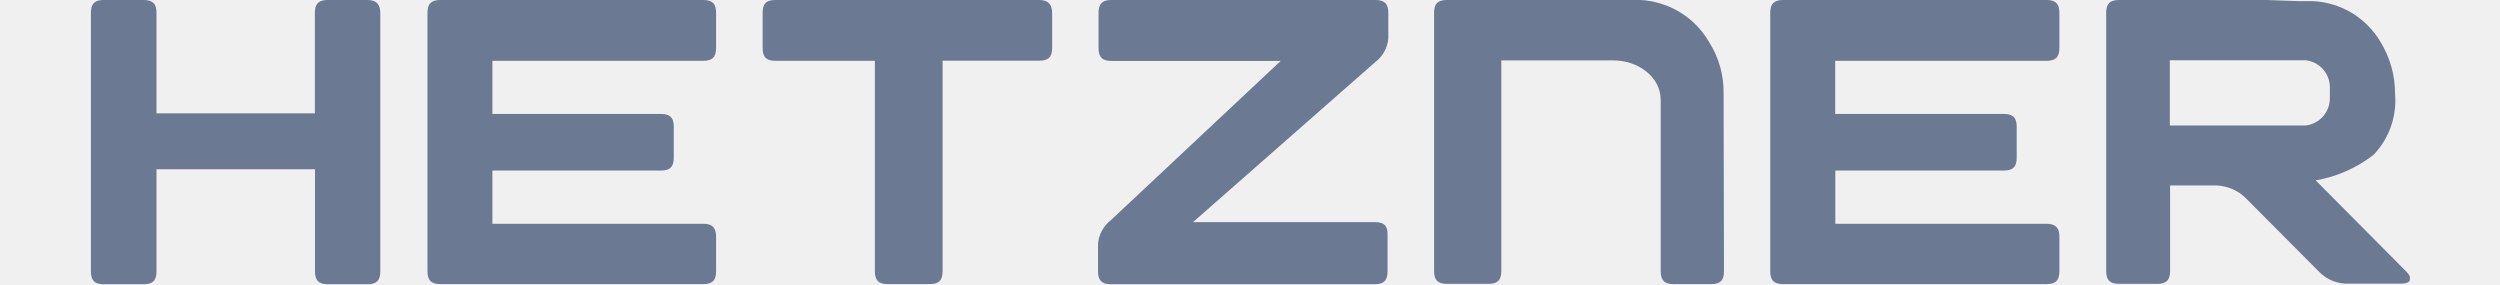
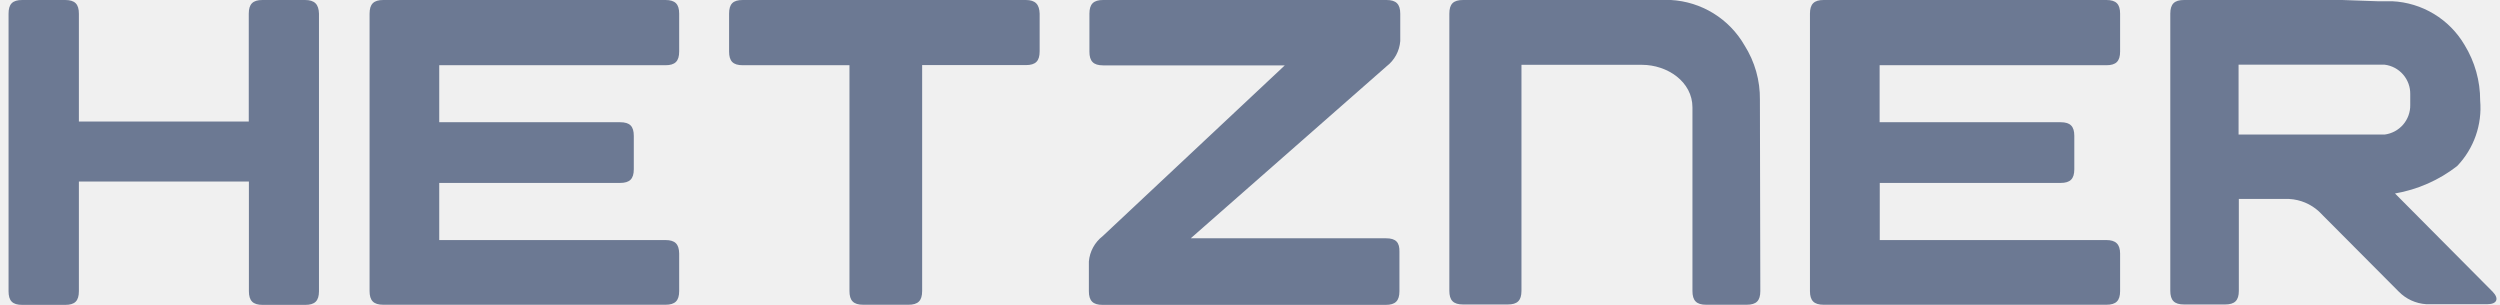
- <svg xmlns="http://www.w3.org/2000/svg" width="352" height="40" viewBox="0 0 352 43" fill="none">
-   <g clip-path="url(#clip0_719_723)">
-     <path d="M337.301 27.3C340.496 26.749 343.505 25.421 346.066 23.433C347.233 22.212 348.127 20.756 348.687 19.163C349.248 17.569 349.462 15.874 349.316 14.191C349.325 11.421 348.561 8.703 347.11 6.342C346.056 4.545 344.569 3.04 342.785 1.963C341.002 0.886 338.977 0.271 336.895 0.174H334.786L329.852 0H307.526C306.171 0 305.591 0.561 305.591 1.933V41.028C305.591 42.381 306.152 42.961 307.526 42.961H313.33C314.684 42.961 315.265 42.401 315.265 41.028V28.074H322.365C323.926 28.155 325.411 28.777 326.563 29.833L337.824 41.144C338.85 42.193 340.228 42.826 341.693 42.923H350.341C351.696 42.923 352.024 42.13 351.076 41.163L337.301 27.3ZM335.831 18.986H315.226V9.126H335.831C336.841 9.25 337.77 9.743 338.438 10.511C339.106 11.278 339.466 12.266 339.449 13.283V14.81C339.466 15.829 339.107 16.819 338.439 17.59C337.772 18.361 336.843 18.858 335.831 18.986Z" fill="#6C7993" />
-     <path d="M296.575 33.874H264.594V25.812H290.113C291.467 25.812 292.048 25.251 292.048 23.878V19.18C292.048 17.826 291.487 17.246 290.113 17.246H264.575V9.203H296.575C297.929 9.203 298.51 8.643 298.51 7.27V1.933C298.51 0.58 297.949 0 296.575 0H256.681C255.327 0 254.746 0.561 254.746 1.933V41.066C254.746 42.42 255.307 43 256.681 43H296.575C297.929 43 298.51 42.439 298.51 41.066V35.788C298.51 34.435 297.871 33.874 296.575 33.874Z" fill="#6C7993" />
-     <path d="M247.684 14.114C247.726 11.378 246.966 8.69 245.498 6.38C244.436 4.539 242.932 2.992 241.122 1.877C239.311 0.763 237.251 0.118 235.128 0L205.797 0C204.423 0 203.862 0.561 203.862 1.933V41.028C203.862 42.381 204.423 42.961 205.797 42.961H212.104C213.459 42.961 214.039 42.42 214.039 41.028V9.145H231.026C234.644 9.145 238.165 11.543 238.165 15.158V41.066C238.165 42.42 238.726 43 240.1 43H245.807C247.181 43 247.742 42.439 247.742 41.066L247.684 14.114Z" fill="#6C7993" />
-     <path d="M194.943 33.623H167.373L195.001 9.358C195.556 8.934 196.014 8.398 196.348 7.785C196.681 7.172 196.881 6.496 196.936 5.8V1.933C196.936 0.58 196.356 0 195.001 0H155.01C153.656 0 153.075 0.561 153.075 1.933V7.289C153.075 8.643 153.637 9.223 155.01 9.223H180.645L154.933 33.333C154.383 33.761 153.927 34.298 153.594 34.91C153.261 35.522 153.058 36.196 152.998 36.89V41.086C152.998 42.439 153.559 43.019 154.933 43.019H194.885C196.239 43.019 196.82 42.459 196.82 41.086V35.537C196.859 34.184 196.297 33.623 194.943 33.623Z" fill="#6C7993" />
-     <path d="M144.099 0H104.166C102.793 0 102.231 0.541 102.231 1.933V7.27C102.231 8.623 102.773 9.203 104.166 9.203H119.218V41.066C119.218 42.42 119.78 43 121.153 43H127.538C128.892 43 129.473 42.439 129.473 41.066V9.184H144.118C145.473 9.184 146.053 8.623 146.053 7.25V1.933C146.015 0.619 145.453 0 144.099 0Z" fill="#6C7993" />
-     <path d="M93.254 33.874H61.33V25.812H86.85C88.204 25.812 88.784 25.251 88.784 23.878V19.18C88.784 17.826 88.243 17.246 86.85 17.246H61.33V9.203H93.254C94.608 9.203 95.188 8.643 95.188 7.27V1.933C95.188 0.58 94.627 0 93.254 0H53.437C52.082 0 51.502 0.561 51.502 1.933V41.066C51.502 42.42 52.063 43 53.437 43H93.254C94.608 43 95.188 42.439 95.188 41.066V35.788C95.169 34.435 94.608 33.874 93.254 33.874Z" fill="#6C7993" />
-     <path d="M42.409 0H36.392C35.038 0 34.457 0.561 34.457 1.933V17.15H10.486V1.933C10.486 0.58 9.925 0 8.551 0H2.495C1.122 0 0.561 0.561 0.561 1.933V41.086C0.561 42.459 1.122 43.019 2.495 43.019H8.551C9.905 43.019 10.486 42.478 10.486 41.086V25.618H34.477V41.086C34.477 42.439 35.038 43.019 36.411 43.019H42.428C43.783 43.019 44.363 42.459 44.363 41.086V1.933C44.324 0.619 43.763 0 42.409 0Z" fill="#6C7993" />
-   </g>
-   <defs>
-     <clipPath id="clip0_719_723">
-       <rect width="351" height="43" fill="white" transform="translate(0.560547)" />
-     </clipPath>
-   </defs>
+ <svg xmlns="http://www.w3.org/2000/svg" width="164" height="20" viewBox="0 0 164 20" fill="none">
+   <path d="M157.113 12.692C158.599 12.436 159.998 11.818 161.188 10.894C161.731 10.327 162.146 9.65 162.407 8.909C162.668 8.168 162.767 7.38 162.699 6.598C162.703 5.31 162.348 4.046 161.674 2.948C161.184 2.113 160.493 1.413 159.663 0.913C158.834 0.412 157.892 0.126 156.925 0.081H155.944L153.65 0H143.271C142.641 0 142.371 0.261 142.371 0.899V19.074C142.371 19.703 142.632 19.973 143.271 19.973H145.969C146.599 19.973 146.868 19.712 146.868 19.074V13.052H150.17C150.895 13.09 151.586 13.379 152.121 13.87L157.356 19.128C157.834 19.616 158.474 19.91 159.155 19.955H163.176C163.806 19.955 163.958 19.587 163.518 19.137L157.113 12.692ZM156.43 8.827H146.85V4.243H156.43C156.9 4.3 157.331 4.53 157.642 4.887C157.952 5.243 158.12 5.702 158.112 6.175V6.885C158.12 7.359 157.953 7.819 157.643 8.178C157.332 8.536 156.9 8.767 156.43 8.827Z" fill="#6C7993" />
+   <path d="M138.18 15.748H123.312V12H135.176C135.805 12 136.075 11.739 136.075 11.101V8.917C136.075 8.288 135.814 8.018 135.176 8.018H123.303V4.279H138.18C138.81 4.279 139.079 4.018 139.079 3.38V0.899C139.079 0.27 138.819 0 138.18 0H119.633C119.003 0 118.733 0.261 118.733 0.899V19.092C118.733 19.721 118.994 19.991 119.633 19.991H138.18C138.81 19.991 139.079 19.73 139.079 19.092V16.638C139.079 16.009 138.783 15.748 138.18 15.748Z" fill="#6C7993" />
+   <path d="M115.45 6.562C115.47 5.29 115.117 4.04 114.434 2.966C113.94 2.11 113.241 1.391 112.399 0.873C111.557 0.355 110.6 0.055 109.613 0L95.977 0C95.338 0 95.077 0.261 95.077 0.899V19.074C95.077 19.703 95.338 19.973 95.977 19.973H98.909C99.538 19.973 99.808 19.721 99.808 19.074V4.252H107.706C109.388 4.252 111.025 5.366 111.025 7.047V19.092C111.025 19.721 111.286 19.991 111.924 19.991H114.578C115.216 19.991 115.477 19.73 115.477 19.092L115.45 6.562Z" fill="#6C7993" />
+   <path d="M90.93 15.632H78.113L90.957 4.351C91.215 4.153 91.428 3.904 91.583 3.619C91.738 3.334 91.831 3.02 91.857 2.697V0.899C91.857 0.27 91.587 0 90.957 0H72.365C71.736 0 71.466 0.261 71.466 0.899V3.389C71.466 4.018 71.727 4.288 72.365 4.288H84.283L72.329 15.497C72.073 15.696 71.862 15.945 71.707 16.23C71.552 16.515 71.458 16.828 71.43 17.151V19.101C71.43 19.73 71.691 20 72.329 20H90.903C91.533 20 91.803 19.739 91.803 19.101V16.521C91.821 15.892 91.56 15.632 90.93 15.632Z" fill="#6C7993" />
+   <path d="M67.293 0H48.728C48.089 0 47.828 0.252 47.828 0.899V3.38C47.828 4.009 48.08 4.279 48.728 4.279H55.725V19.092C55.725 19.721 55.986 19.991 56.625 19.991H59.593C60.223 19.991 60.493 19.73 60.493 19.092V4.27H67.302C67.931 4.27 68.201 4.009 68.201 3.371V0.899C68.183 0.288 67.922 0 67.293 0Z" fill="#6C7993" />
+   <path d="M43.655 15.748H28.814V12H40.678C41.307 12 41.577 11.739 41.577 11.101V8.917C41.577 8.288 41.325 8.018 40.678 8.018H28.814V4.279H43.655C44.284 4.279 44.554 4.018 44.554 3.38V0.899C44.554 0.27 44.293 0 43.655 0H25.144C24.514 0 24.244 0.261 24.244 0.899V19.092C24.244 19.721 24.505 19.991 25.144 19.991H43.655C44.284 19.991 44.554 19.73 44.554 19.092V16.638C44.545 16.009 44.284 15.748 43.655 15.748Z" fill="#6C7993" />
+   <path d="M20.016 0H17.219C16.589 0 16.319 0.261 16.319 0.899V7.973H5.175V0.899C5.175 0.27 4.914 0 4.275 0H1.46C0.821 0 0.561 0.261 0.561 0.899V19.101C0.561 19.739 0.821 20 1.46 20H4.275C4.905 20 5.175 19.748 5.175 19.101V11.91H16.328V19.101C16.328 19.73 16.589 20 17.228 20H20.025C20.655 20 20.925 19.739 20.925 19.101V0.899C20.907 0.288 20.646 0 20.016 0Z" fill="#6C7993" />
</svg>
